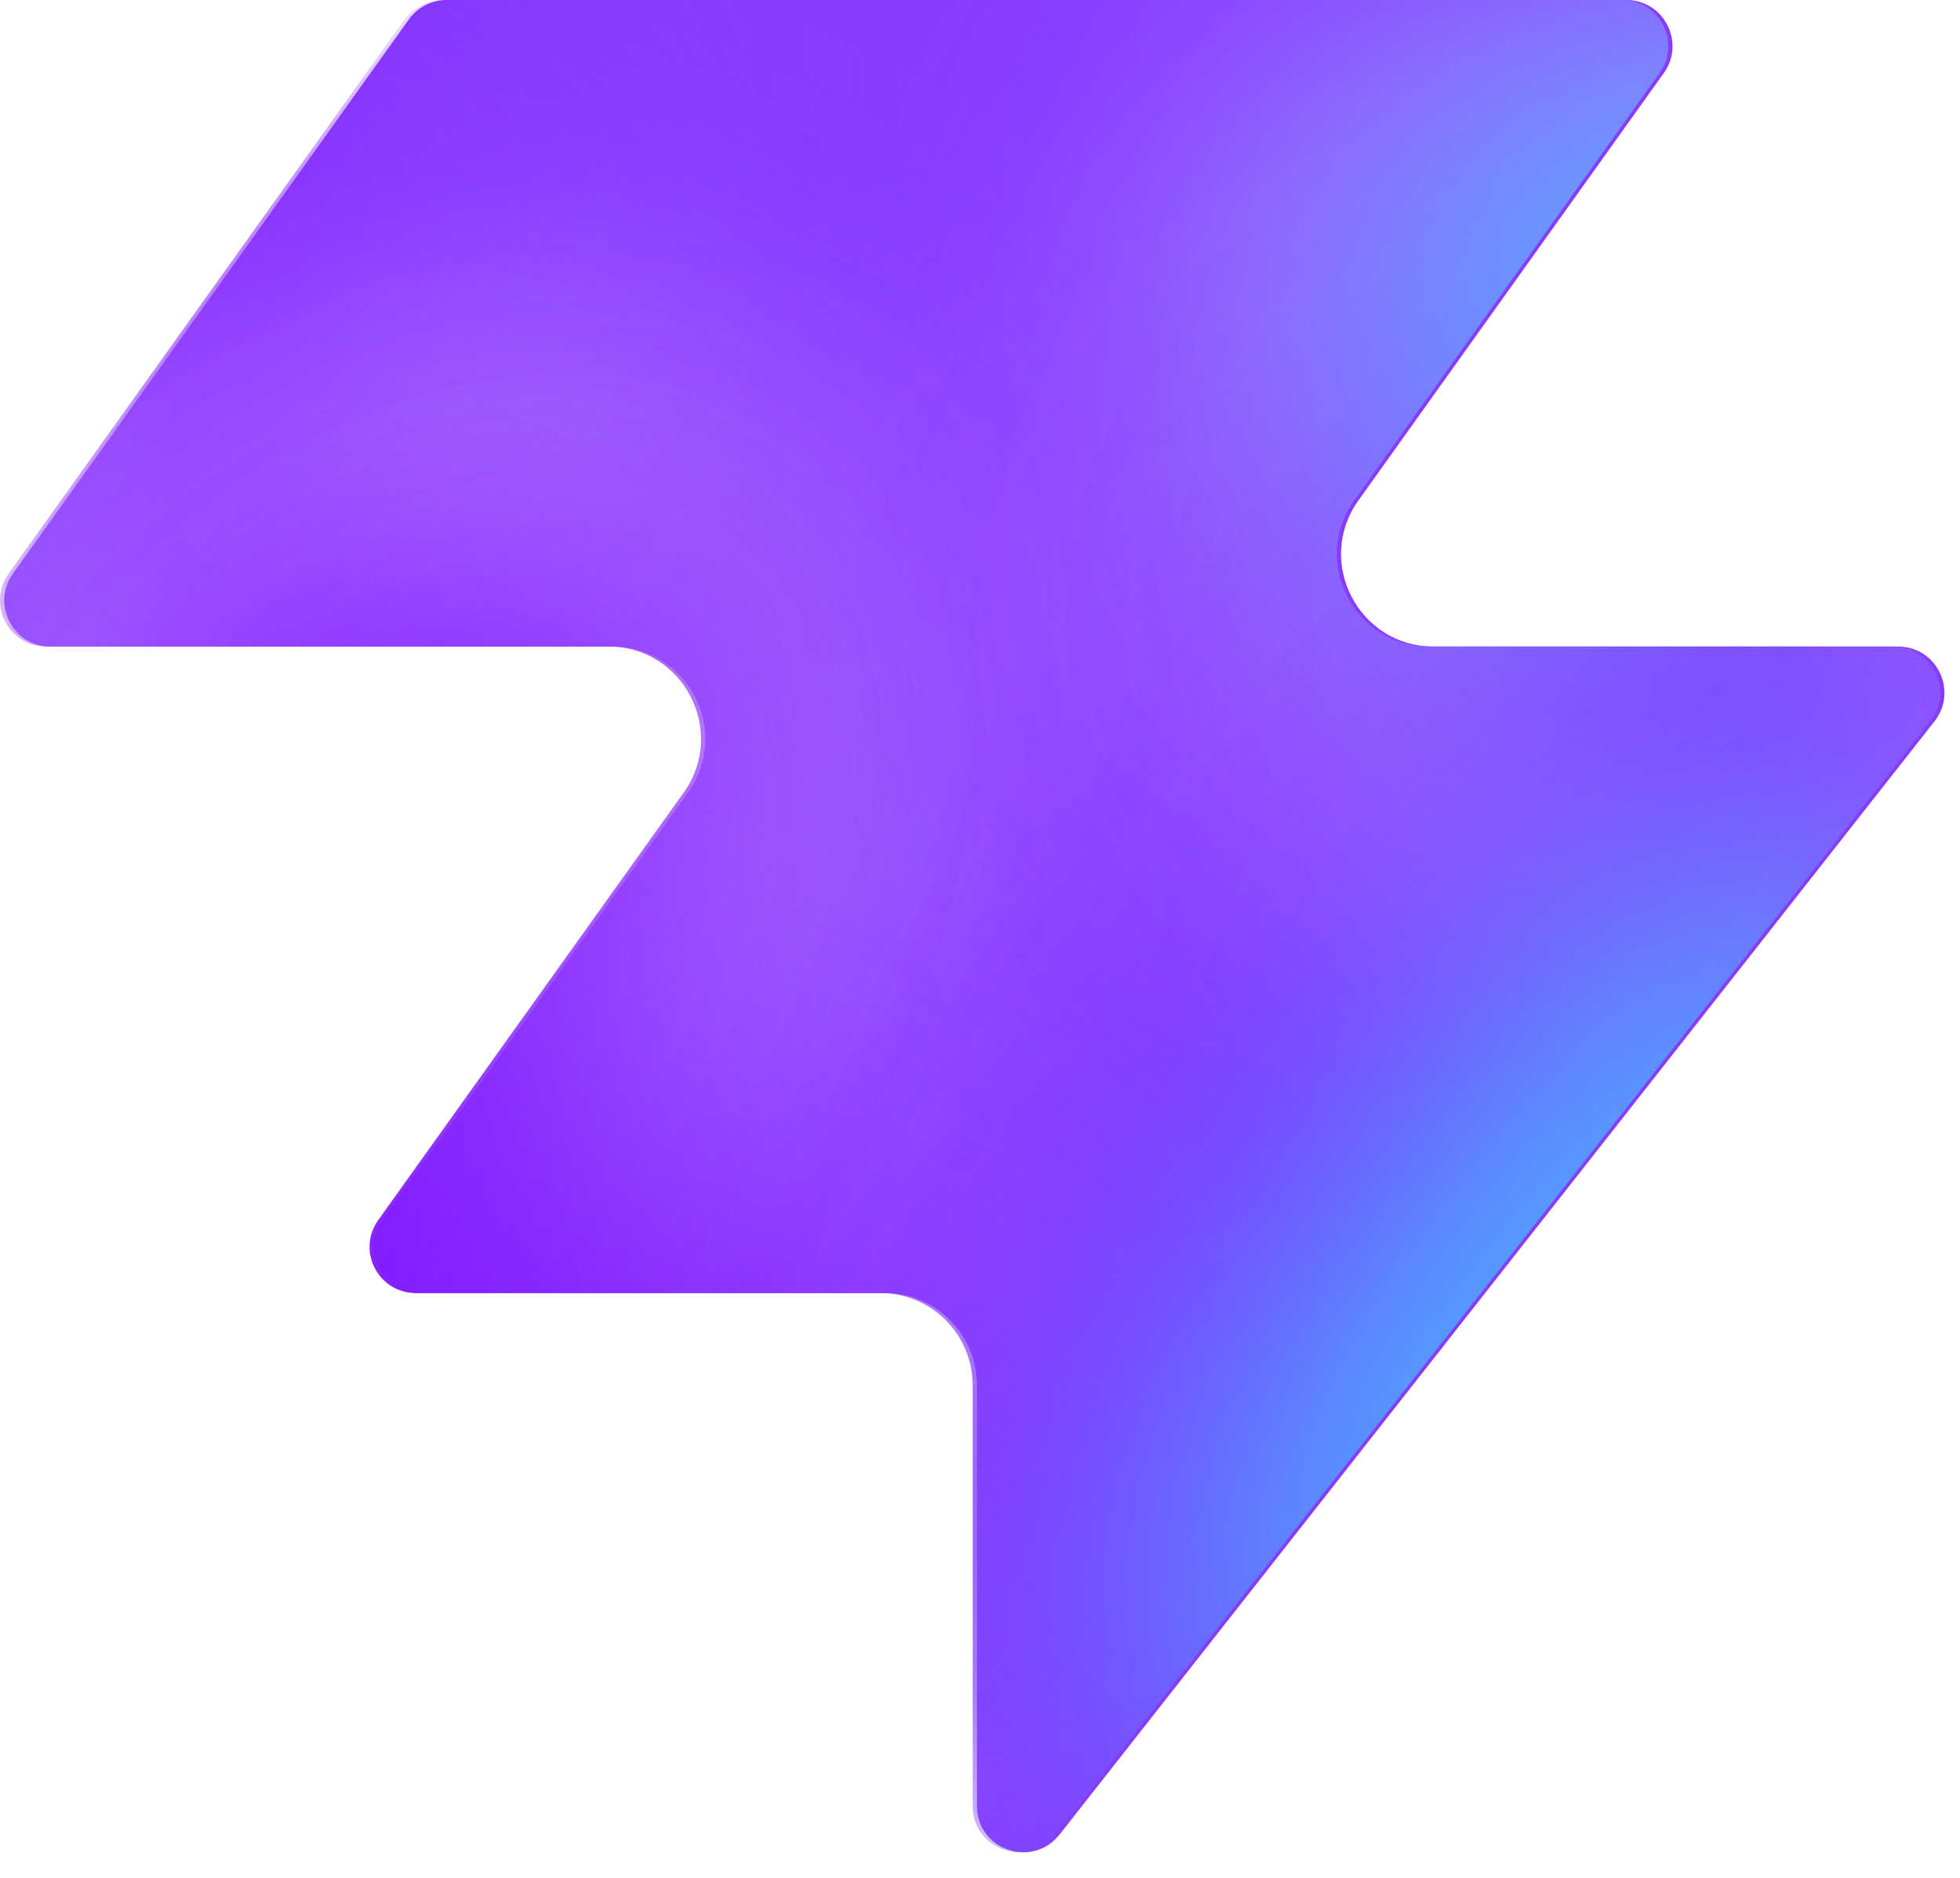
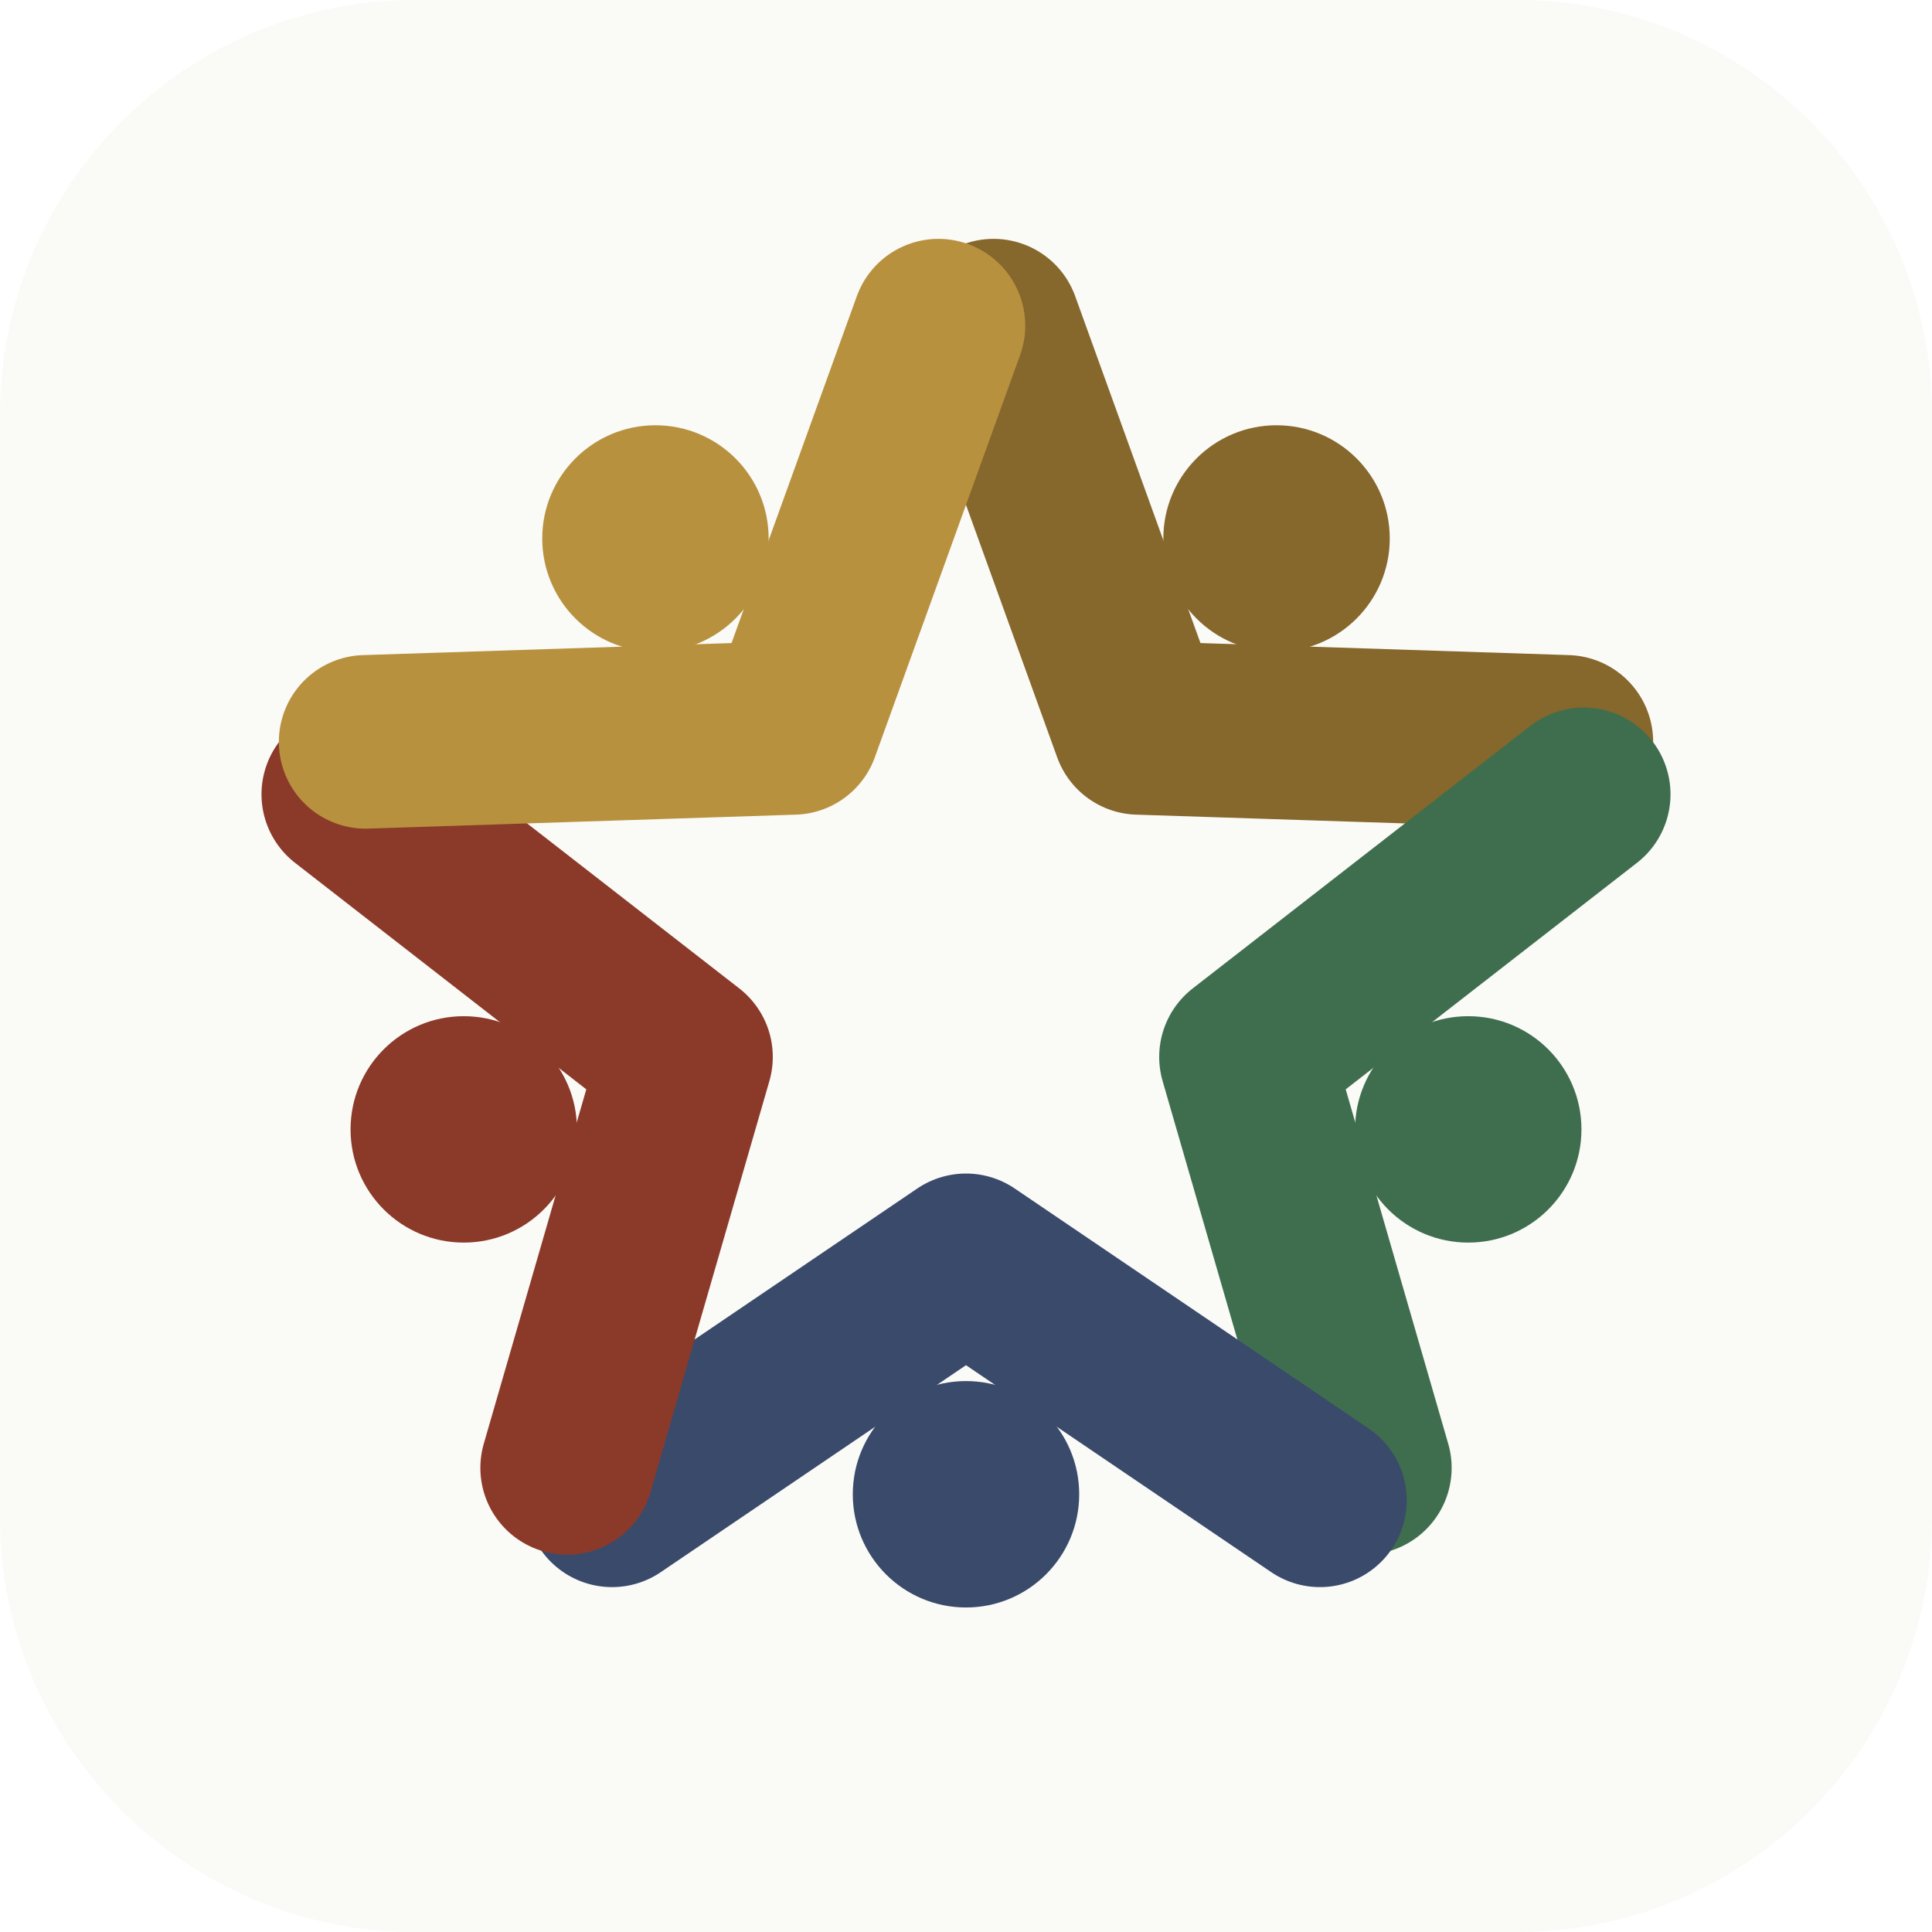
- <svg xmlns="http://www.w3.org/2000/svg" width="48" height="46" fill="none" viewBox="0 0 48 46">
-   <path fill="#863bff" d="M25.946 44.938c-.664.845-2.021.375-2.021-.698V33.937a2.26 2.26 0 0 0-2.262-2.262H10.287c-.92 0-1.456-1.04-.92-1.788l7.48-10.471c1.07-1.497 0-3.578-1.842-3.578H1.237c-.92 0-1.456-1.04-.92-1.788L10.013.474c.214-.297.556-.474.92-.474h28.894c.92 0 1.456 1.04.92 1.788l-7.48 10.471c-1.07 1.498 0 3.579 1.842 3.579h11.377c.943 0 1.473 1.088.89 1.83L25.947 44.94z" style="fill:#863bff;fill:color(display-p3 .525 .23 1);fill-opacity:1" />
-   <mask id="a" width="48" height="46" x="0" y="0" maskUnits="userSpaceOnUse" style="mask-type:alpha">
-     <path fill="#000" d="M25.842 44.938c-.664.844-2.021.375-2.021-.698V33.937a2.26 2.26 0 0 0-2.262-2.262H10.183c-.92 0-1.456-1.04-.92-1.788l7.48-10.471c1.07-1.498 0-3.579-1.842-3.579H1.133c-.92 0-1.456-1.04-.92-1.787L9.91.473c.214-.297.556-.474.92-.474h28.894c.92 0 1.456 1.04.92 1.788l-7.48 10.471c-1.07 1.498 0 3.578 1.842 3.578h11.377c.943 0 1.473 1.088.89 1.832L25.843 44.94z" style="fill:#000;fill-opacity:1" />
-   </mask>
-   <g mask="url(#a)">
-     <g filter="url(#b)">
-       <ellipse cx="5.508" cy="14.704" fill="#ede6ff" rx="5.508" ry="14.704" style="fill:#ede6ff;fill:color(display-p3 .927 .903 1);fill-opacity:1" transform="matrix(.00324 1 1 -.00324 -4.47 31.516)" />
-     </g>
-     <g filter="url(#c)">
-       <ellipse cx="10.399" cy="29.851" fill="#ede6ff" rx="10.399" ry="29.851" style="fill:#ede6ff;fill:color(display-p3 .927 .903 1);fill-opacity:1" transform="matrix(.00324 1 1 -.00324 -39.328 7.883)" />
-     </g>
-     <g filter="url(#d)">
-       <ellipse cx="5.508" cy="30.487" fill="#7e14ff" rx="5.508" ry="30.487" style="fill:#7e14ff;fill:color(display-p3 .492 .077 1);fill-opacity:1" transform="rotate(89.814 -25.913 -14.639)scale(1 -1)" />
-     </g>
-     <g filter="url(#e)">
-       <ellipse cx="5.508" cy="30.599" fill="#7e14ff" rx="5.508" ry="30.599" style="fill:#7e14ff;fill:color(display-p3 .492 .077 1);fill-opacity:1" transform="rotate(89.814 -32.644 -3.334)scale(1 -1)" />
-     </g>
-     <g filter="url(#f)">
-       <ellipse cx="5.508" cy="30.599" fill="#7e14ff" rx="5.508" ry="30.599" style="fill:#7e14ff;fill:color(display-p3 .492 .077 1);fill-opacity:1" transform="matrix(.00324 1 1 -.00324 -34.34 30.47)" />
-     </g>
-     <g filter="url(#g)">
-       <ellipse cx="14.072" cy="22.078" fill="#ede6ff" rx="14.072" ry="22.078" style="fill:#ede6ff;fill:color(display-p3 .927 .903 1);fill-opacity:1" transform="rotate(93.35 24.506 48.493)scale(-1 1)" />
-     </g>
-     <g filter="url(#h)">
-       <ellipse cx="3.47" cy="21.501" fill="#7e14ff" rx="3.47" ry="21.501" style="fill:#7e14ff;fill:color(display-p3 .492 .077 1);fill-opacity:1" transform="rotate(89.009 28.708 47.59)scale(-1 1)" />
-     </g>
-     <g filter="url(#i)">
-       <ellipse cx="3.47" cy="21.501" fill="#7e14ff" rx="3.47" ry="21.501" style="fill:#7e14ff;fill:color(display-p3 .492 .077 1);fill-opacity:1" transform="rotate(89.009 28.708 47.59)scale(-1 1)" />
-     </g>
-     <g filter="url(#j)">
-       <ellipse cx=".387" cy="8.972" fill="#7e14ff" rx="4.407" ry="29.108" style="fill:#7e14ff;fill:color(display-p3 .492 .077 1);fill-opacity:1" transform="rotate(39.51 .387 8.972)" />
-     </g>
-     <g filter="url(#k)">
-       <ellipse cx="47.523" cy="-6.092" fill="#7e14ff" rx="4.407" ry="29.108" style="fill:#7e14ff;fill:color(display-p3 .492 .077 1);fill-opacity:1" transform="rotate(37.892 47.523 -6.092)" />
-     </g>
-     <g filter="url(#l)">
-       <ellipse cx="41.412" cy="6.333" fill="#47bfff" rx="5.971" ry="9.665" style="fill:#47bfff;fill:color(display-p3 .28 .748 1);fill-opacity:1" transform="rotate(37.892 41.412 6.333)" />
-     </g>
-     <g filter="url(#m)">
-       <ellipse cx="-1.879" cy="38.332" fill="#7e14ff" rx="4.407" ry="29.108" style="fill:#7e14ff;fill:color(display-p3 .492 .077 1);fill-opacity:1" transform="rotate(37.892 -1.88 38.332)" />
-     </g>
-     <g filter="url(#n)">
-       <ellipse cx="-1.879" cy="38.332" fill="#7e14ff" rx="4.407" ry="29.108" style="fill:#7e14ff;fill:color(display-p3 .492 .077 1);fill-opacity:1" transform="rotate(37.892 -1.88 38.332)" />
-     </g>
-     <g filter="url(#o)">
-       <ellipse cx="35.651" cy="29.907" fill="#7e14ff" rx="4.407" ry="29.108" style="fill:#7e14ff;fill:color(display-p3 .492 .077 1);fill-opacity:1" transform="rotate(37.892 35.651 29.907)" />
-     </g>
-     <g filter="url(#p)">
-       <ellipse cx="38.418" cy="32.4" fill="#47bfff" rx="5.971" ry="15.297" style="fill:#47bfff;fill:color(display-p3 .28 .748 1);fill-opacity:1" transform="rotate(37.892 38.418 32.4)" />
-     </g>
-   </g>
-   <defs>
-     <filter id="b" width="60.045" height="41.654" x="-19.77" y="16.149" color-interpolation-filters="sRGB" filterUnits="userSpaceOnUse">
-       <feFlood flood-opacity="0" result="BackgroundImageFix" />
-       <feBlend in="SourceGraphic" in2="BackgroundImageFix" result="shape" />
-       <feGaussianBlur result="effect1_foregroundBlur_2002_17158" stdDeviation="7.659" />
-     </filter>
-     <filter id="c" width="90.34" height="51.437" x="-54.613" y="-7.533" color-interpolation-filters="sRGB" filterUnits="userSpaceOnUse">
-       <feFlood flood-opacity="0" result="BackgroundImageFix" />
-       <feBlend in="SourceGraphic" in2="BackgroundImageFix" result="shape" />
-       <feGaussianBlur result="effect1_foregroundBlur_2002_17158" stdDeviation="7.659" />
-     </filter>
-     <filter id="d" width="79.355" height="29.4" x="-49.64" y="2.03" color-interpolation-filters="sRGB" filterUnits="userSpaceOnUse">
-       <feFlood flood-opacity="0" result="BackgroundImageFix" />
-       <feBlend in="SourceGraphic" in2="BackgroundImageFix" result="shape" />
-       <feGaussianBlur result="effect1_foregroundBlur_2002_17158" stdDeviation="4.596" />
-     </filter>
-     <filter id="e" width="79.579" height="29.4" x="-45.045" y="20.029" color-interpolation-filters="sRGB" filterUnits="userSpaceOnUse">
-       <feFlood flood-opacity="0" result="BackgroundImageFix" />
-       <feBlend in="SourceGraphic" in2="BackgroundImageFix" result="shape" />
-       <feGaussianBlur result="effect1_foregroundBlur_2002_17158" stdDeviation="4.596" />
-     </filter>
-     <filter id="f" width="79.579" height="29.4" x="-43.513" y="21.178" color-interpolation-filters="sRGB" filterUnits="userSpaceOnUse">
-       <feFlood flood-opacity="0" result="BackgroundImageFix" />
-       <feBlend in="SourceGraphic" in2="BackgroundImageFix" result="shape" />
-       <feGaussianBlur result="effect1_foregroundBlur_2002_17158" stdDeviation="4.596" />
-     </filter>
-     <filter id="g" width="74.749" height="58.852" x="15.756" y="-17.901" color-interpolation-filters="sRGB" filterUnits="userSpaceOnUse">
-       <feFlood flood-opacity="0" result="BackgroundImageFix" />
-       <feBlend in="SourceGraphic" in2="BackgroundImageFix" result="shape" />
-       <feGaussianBlur result="effect1_foregroundBlur_2002_17158" stdDeviation="7.659" />
-     </filter>
-     <filter id="h" width="61.377" height="25.362" x="23.548" y="2.284" color-interpolation-filters="sRGB" filterUnits="userSpaceOnUse">
-       <feFlood flood-opacity="0" result="BackgroundImageFix" />
-       <feBlend in="SourceGraphic" in2="BackgroundImageFix" result="shape" />
-       <feGaussianBlur result="effect1_foregroundBlur_2002_17158" stdDeviation="4.596" />
-     </filter>
-     <filter id="i" width="61.377" height="25.362" x="23.548" y="2.284" color-interpolation-filters="sRGB" filterUnits="userSpaceOnUse">
-       <feFlood flood-opacity="0" result="BackgroundImageFix" />
-       <feBlend in="SourceGraphic" in2="BackgroundImageFix" result="shape" />
-       <feGaussianBlur result="effect1_foregroundBlur_2002_17158" stdDeviation="4.596" />
-     </filter>
-     <filter id="j" width="56.045" height="63.649" x="-27.636" y="-22.853" color-interpolation-filters="sRGB" filterUnits="userSpaceOnUse">
-       <feFlood flood-opacity="0" result="BackgroundImageFix" />
-       <feBlend in="SourceGraphic" in2="BackgroundImageFix" result="shape" />
-       <feGaussianBlur result="effect1_foregroundBlur_2002_17158" stdDeviation="4.596" />
-     </filter>
-     <filter id="k" width="54.814" height="64.646" x="20.116" y="-38.415" color-interpolation-filters="sRGB" filterUnits="userSpaceOnUse">
-       <feFlood flood-opacity="0" result="BackgroundImageFix" />
-       <feBlend in="SourceGraphic" in2="BackgroundImageFix" result="shape" />
-       <feGaussianBlur result="effect1_foregroundBlur_2002_17158" stdDeviation="4.596" />
-     </filter>
-     <filter id="l" width="33.541" height="35.313" x="24.641" y="-11.323" color-interpolation-filters="sRGB" filterUnits="userSpaceOnUse">
-       <feFlood flood-opacity="0" result="BackgroundImageFix" />
-       <feBlend in="SourceGraphic" in2="BackgroundImageFix" result="shape" />
-       <feGaussianBlur result="effect1_foregroundBlur_2002_17158" stdDeviation="4.596" />
-     </filter>
-     <filter id="m" width="54.814" height="64.646" x="-29.286" y="6.009" color-interpolation-filters="sRGB" filterUnits="userSpaceOnUse">
-       <feFlood flood-opacity="0" result="BackgroundImageFix" />
-       <feBlend in="SourceGraphic" in2="BackgroundImageFix" result="shape" />
-       <feGaussianBlur result="effect1_foregroundBlur_2002_17158" stdDeviation="4.596" />
-     </filter>
-     <filter id="n" width="54.814" height="64.646" x="-29.286" y="6.009" color-interpolation-filters="sRGB" filterUnits="userSpaceOnUse">
-       <feFlood flood-opacity="0" result="BackgroundImageFix" />
-       <feBlend in="SourceGraphic" in2="BackgroundImageFix" result="shape" />
-       <feGaussianBlur result="effect1_foregroundBlur_2002_17158" stdDeviation="4.596" />
-     </filter>
-     <filter id="o" width="54.814" height="64.646" x="8.244" y="-2.416" color-interpolation-filters="sRGB" filterUnits="userSpaceOnUse">
-       <feFlood flood-opacity="0" result="BackgroundImageFix" />
-       <feBlend in="SourceGraphic" in2="BackgroundImageFix" result="shape" />
-       <feGaussianBlur result="effect1_foregroundBlur_2002_17158" stdDeviation="4.596" />
-     </filter>
-     <filter id="p" width="39.409" height="43.623" x="18.713" y="10.588" color-interpolation-filters="sRGB" filterUnits="userSpaceOnUse">
-       <feFlood flood-opacity="0" result="BackgroundImageFix" />
-       <feBlend in="SourceGraphic" in2="BackgroundImageFix" result="shape" />
-       <feGaussianBlur result="effect1_foregroundBlur_2002_17158" stdDeviation="4.596" />
-     </filter>
-   </defs>
+ <svg xmlns="http://www.w3.org/2000/svg" viewBox="0 0 512 512">
+   <rect width="512" height="512" rx="110" fill="#FAFAF7" />
+   <path d="M263.3 86.3 L301.8 192.9 L415.1 196.6" fill="none" stroke="#86672C" stroke-width="46" stroke-linecap="round" stroke-linejoin="round" />
+   <circle cx="338.3" cy="142.7" r="30" fill="#86672C" />
+   <path d="M419.7 210.5 L330.2 280.1 L361.7 389.0" fill="none" stroke="#3F6E4E" stroke-width="46" stroke-linecap="round" stroke-linejoin="round" />
+   <circle cx="389.1" cy="299.3" r="30" fill="#3F6E4E" />
+   <path d="M349.8 397.6 L256.0 334.0 L162.2 397.6" fill="none" stroke="#3A4A6B" stroke-width="46" stroke-linecap="round" stroke-linejoin="round" />
+   <circle cx="256.0" cy="396.0" r="30" fill="#3A4A6B" />
+   <path d="M150.3 389.0 L181.8 280.1 L92.3 210.5" fill="none" stroke="#8B3A2A" stroke-width="46" stroke-linecap="round" stroke-linejoin="round" />
+   <circle cx="122.9" cy="299.3" r="30" fill="#8B3A2A" />
+   <path d="M96.9 196.6 L210.2 192.9 L248.7 86.3" fill="none" stroke="#B8913F" stroke-width="46" stroke-linecap="round" stroke-linejoin="round" />
+   <circle cx="173.7" cy="142.7" r="30" fill="#B8913F" />
</svg>
